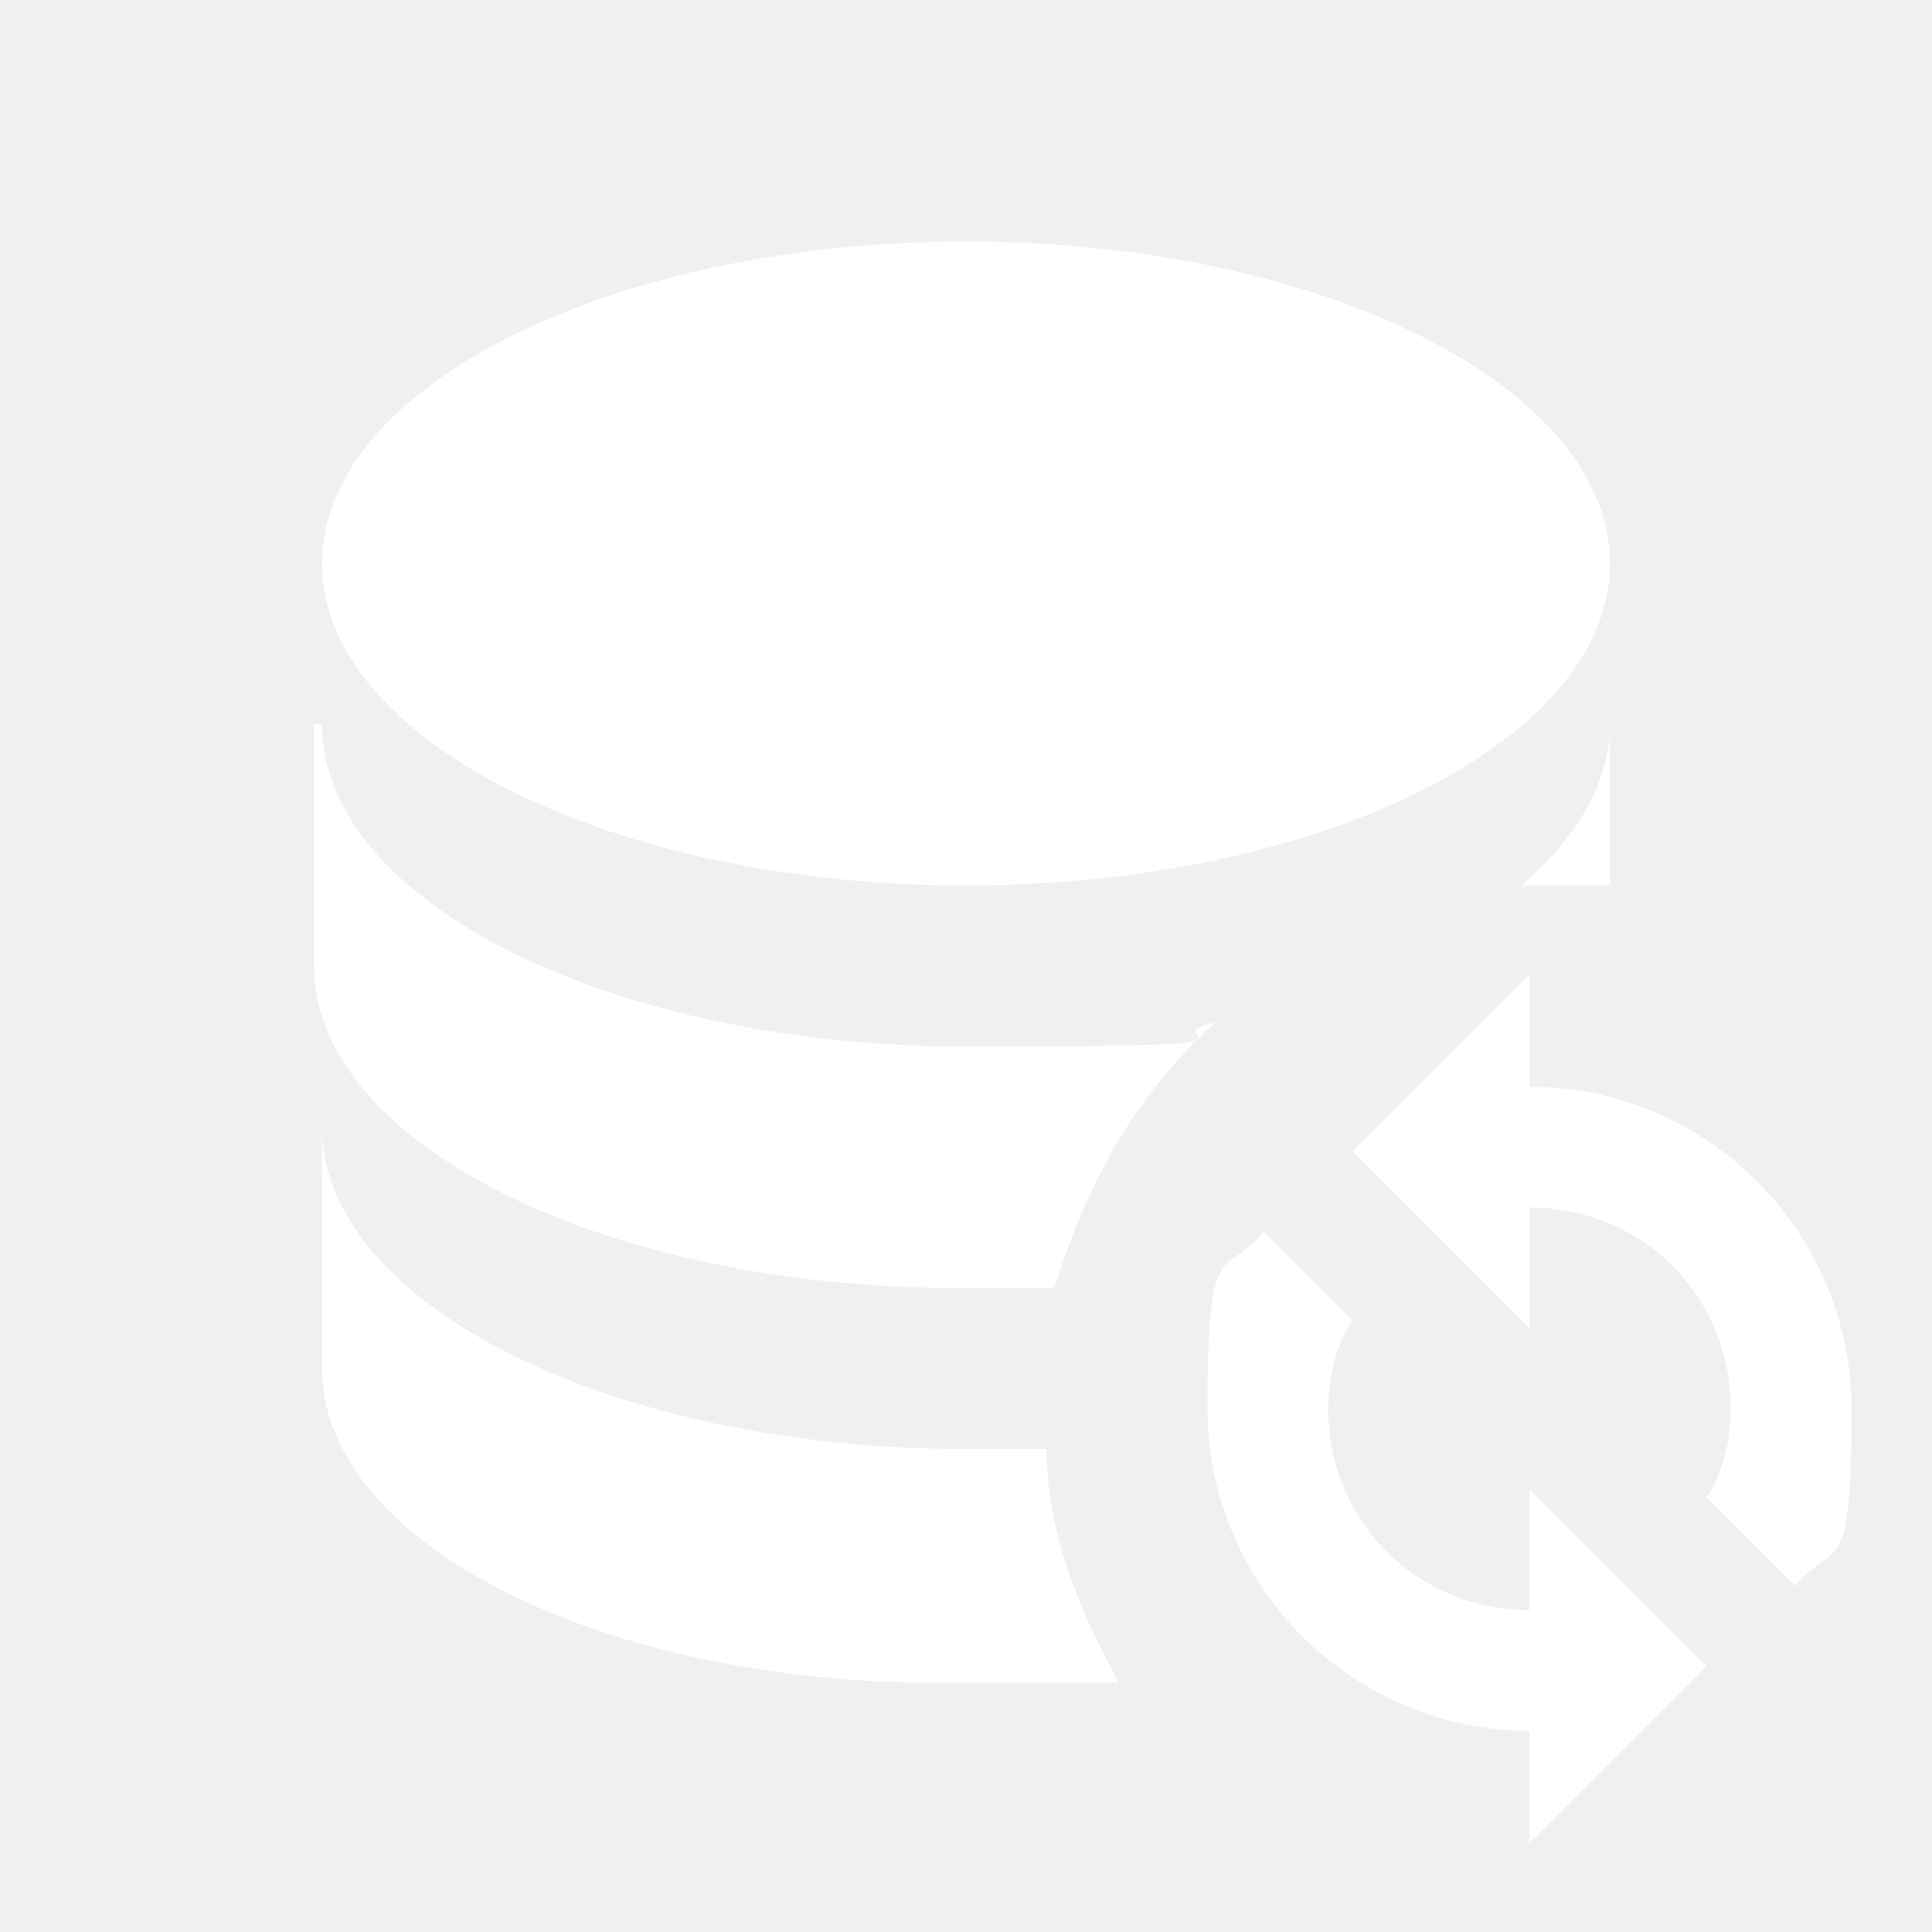
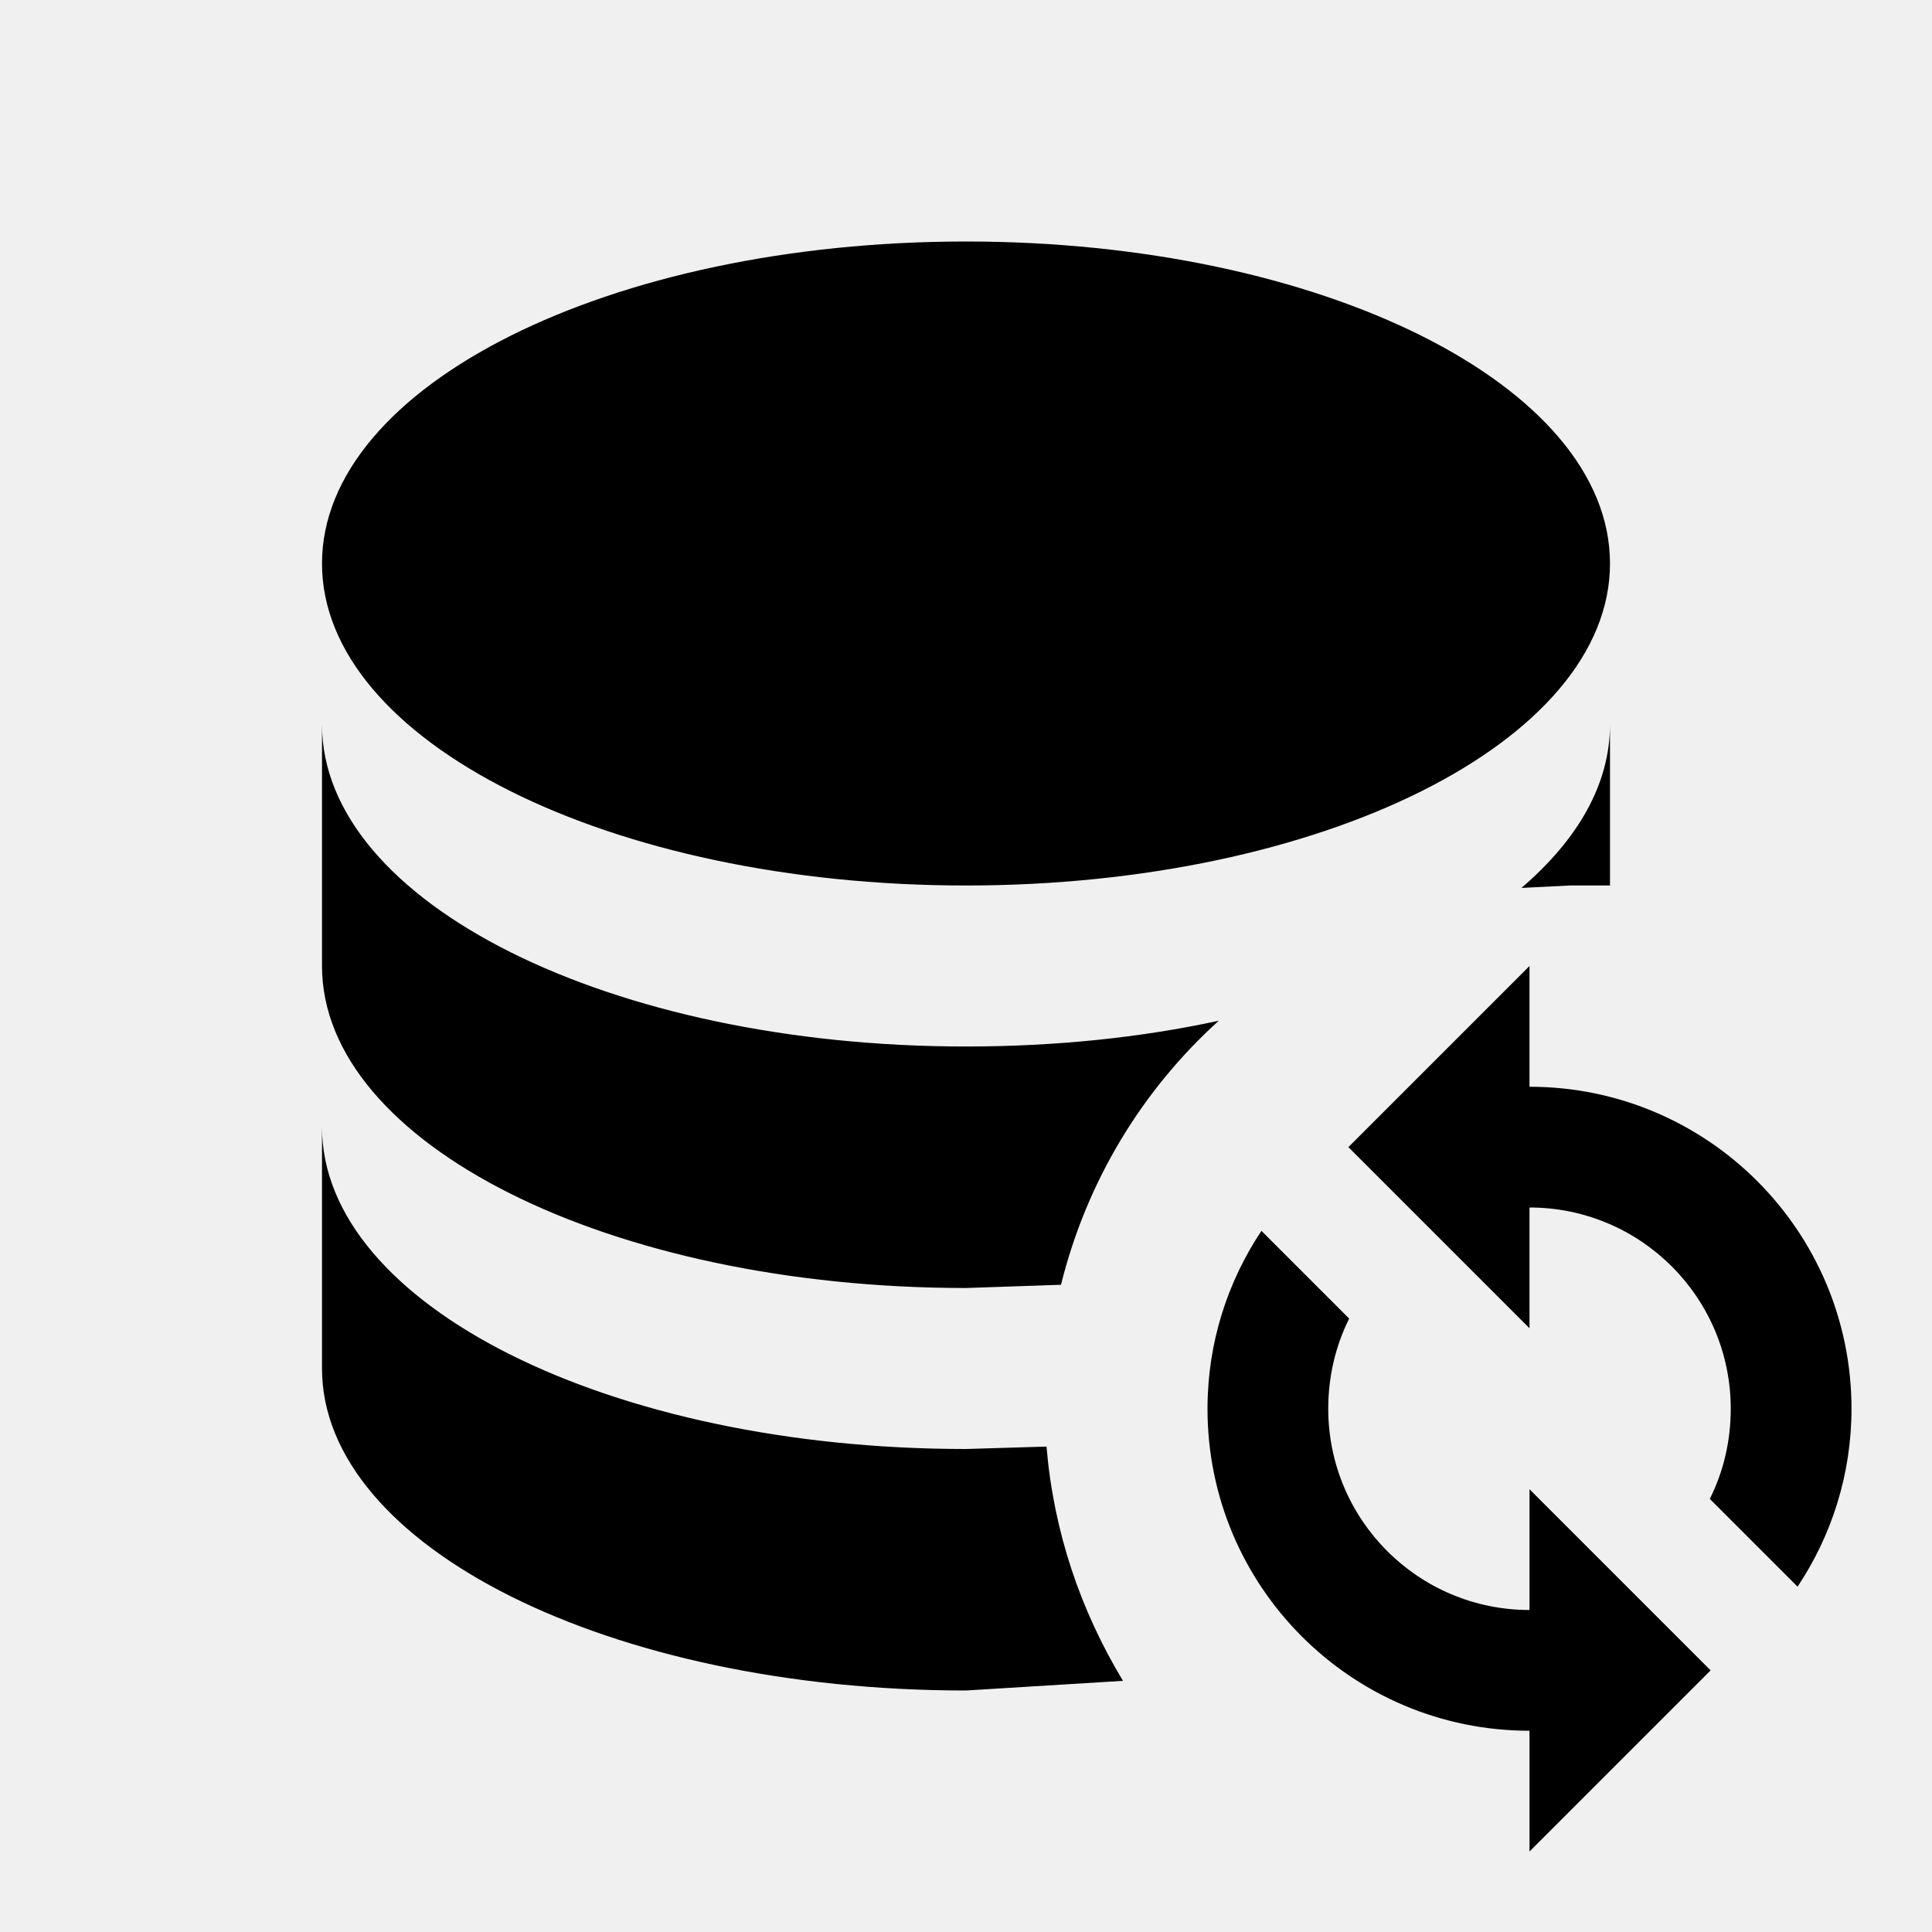
- <svg xmlns="http://www.w3.org/2000/svg" version="1.1" viewBox="0 0 24 24">
-   <defs>
-     <style>
-       .cls-1 {
-         fill: #fff;
-       }
-     </style>
-   </defs>
-   <g>
-     <g id="Laag_1">
-       <path class="cls-1" d="M19,12v1.5c2.2,0,4,1.8,4,4s-.2,1.6-.7,2.2l-1.1-1.1c.2-.3.3-.7.3-1.1,0-1.4-1.1-2.5-2.5-2.5v1.5l-2.2-2.2,2.2-2.2M19,23v-1.5c-2.2,0-4-1.8-4-4s.2-1.6.7-2.2l1.1,1.1c-.2.3-.3.7-.3,1.1,0,1.4,1.1,2.5,2.5,2.5v-1.5l2.2,2.2-2.2,2.2M12,3c4.4,0,8,1.8,8,4s-3.6,4-8,4-8-1.8-8-4S7.6,3,12,3M4,9c0,2.2,3.6,4,8,4s2.2-.1,3.1-.3c-1,.9-1.6,2-2,3.3h-1.2c-4.4,0-8-1.8-8-4v-3M20,9v2h-1.1c.7-.6,1.1-1.3,1.1-2M4,14c0,2.2,3.6,4,8,4h1c0,1,.4,2,.9,2.9h-1.9c-4.4.1-8-1.7-8-3.9v-3Z" />
-     </g>
-   </g>
+ <svg xmlns="http://www.w3.org/2000/svg" viewBox="0 0 24 24">
+   <path d="M19,12V13.5A4,4 0 0,1 23,17.5C23,18.32 22.75,19.08 22.33,19.71L21.24,18.62C21.41,18.28 21.5,17.9 21.5,17.5A2.5,2.5 0 0,0 19,15V16.5L16.75,14.25L19,12M19,23V21.5A4,4 0 0,1 15,17.5C15,16.68 15.25,15.92 15.67,15.29L16.76,16.38C16.59,16.72 16.5,17.1 16.5,17.5A2.5,2.5 0 0,0 19,20V18.5L21.25,20.75L19,23M12,3C16.42,3 20,4.79 20,7C20,9.21 16.42,11 12,11C7.58,11 4,9.21 4,7C4,4.79 7.58,3 12,3M4,9C4,11.21 7.58,13 12,13C13.11,13 14.17,12.89 15.14,12.68C14.19,13.54 13.5,14.67 13.18,15.96L12,16C7.58,16 4,14.21 4,12V9M20,9V11H19.5L18.9,11.03C19.6,10.43 20,9.74 20,9M4,14C4,16.21 7.58,18 12,18L13,17.97C13.09,19.03 13.42,20 13.95,20.88L12,21C7.58,21 4,19.21 4,17V14Z" />
</svg>
